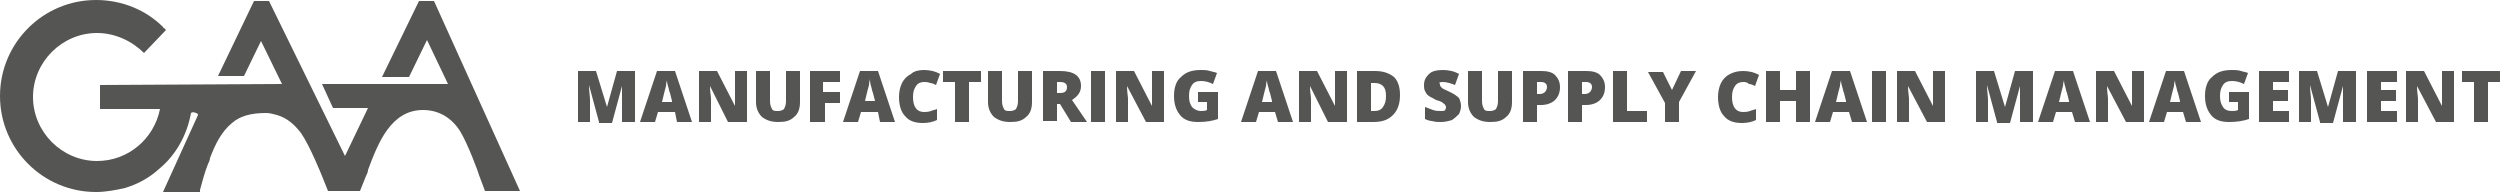
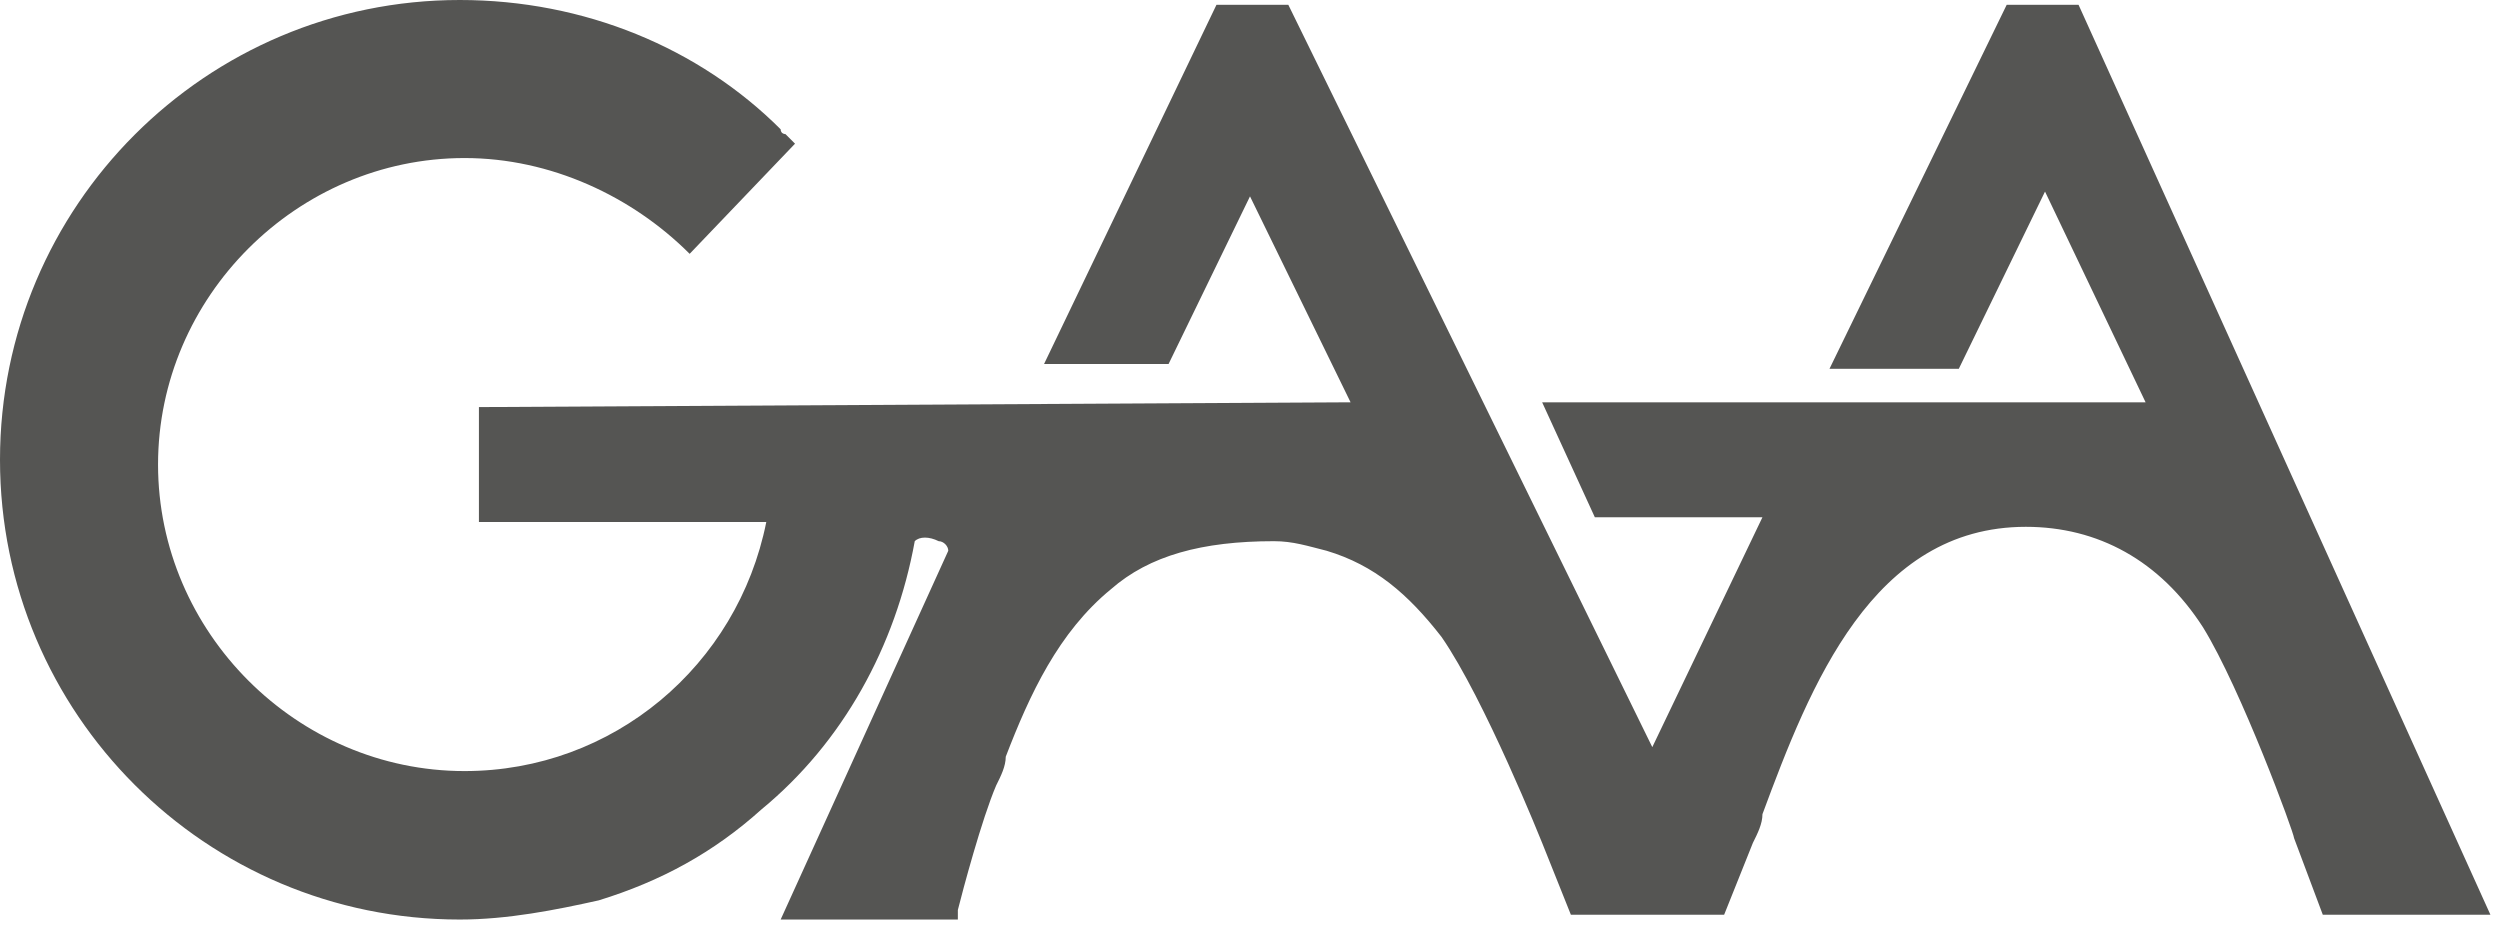
- <svg xmlns="http://www.w3.org/2000/svg" version="1.1" id="Layer_1" x="0px" y="0px" viewBox="0 0 250 19.3" style="enable-background:new 0 0 250 19.3;" xml:space="preserve">
+ <svg xmlns="http://www.w3.org/2000/svg" version="1.1" id="Layer_1" x="0px" y="0px" viewBox="0 0 52.2 19.3" style="enable-background:new 0 0 52.2 19.3;" xml:space="preserve">
  <style type="text/css">
	.st0{fill:#555553;}
</style>
  <g>
    <g>
      <g>
-         <path class="st0" d="M31,18.9c0,0,0.1,0,0.1,0C31.1,18.9,31,18.9,31,18.9" />
-         <path class="st0" d="M31.1,18.9c0,0,0.1,0,0.1,0C31.2,18.9,31.2,18.9,31.1,18.9" />
-         <path class="st0" d="M43.4,0.1h-1.5l-3.7,7.6h0.3h2.1h0.3L42.7,4l2.1,4.4l-12.6,0l1.1,2.4l3.5,0l-2.3,4.8L26.9,0.1h-1.5l-3.6,7.5     H22h2.1h0.3l1.7-3.5l2.1,4.3L10,8.5v2.4h6c-0.6,3-3.2,5.2-6.3,5.2c-3.5,0-6.4-2.9-6.4-6.4s2.9-6.4,6.4-6.4c1.8,0,3.5,0.8,4.7,2     L16.6,3c0,0,0,0,0,0l0,0l-0.2-0.2c0,0-0.1,0-0.1-0.1C14.6,1,12.2,0,9.6,0C4.3,0,0,4.3,0,9.6s4.3,9.6,9.6,9.6c1,0,2-0.2,2.9-0.4     c1.3-0.4,2.4-1,3.4-1.9c1.7-1.4,2.8-3.4,3.2-5.6c0.1-0.1,0.3-0.1,0.5,0c0.1,0,0.2,0.1,0.2,0.2l-3.5,7.7H20L20,19     c0.1-0.4,0.5-1.9,0.8-2.6c0.1-0.2,0.2-0.4,0.2-0.6c0.5-1.3,1.1-2.6,2.2-3.5c0.8-0.7,1.9-1,3.4-1c0.4,0,0.7,0.1,1.1,0.2     c1,0.3,1.7,0.9,2.4,1.8c0.9,1.3,2.1,4.3,2.1,4.3l0.6,1.5l0.2,0c0.1,0,0.2,0,0.3,0c0,0,0.1,0,0.1,0l2.6,0l0.6-1.5     c0.1-0.2,0.2-0.4,0.2-0.6c1-2.7,2.3-6,5.5-6c1.5,0,2.8,0.7,3.7,2.1c0.8,1.3,1.9,4.3,1.9,4.4l0.6,1.6h3.5L43.4,0.1z" />
+         <path class="st0" d="M31,18.9h0.1H31" />
+         <path class="st0" d="M31.1,18.9h0.1C31.2,18.9,31.2,18.9,31.1,18.9" />
+         <path class="st0" d="M43.4,0.1h-1.5l-3.7,7.6h0.3h2.1h0.3L42.7,4l2.1,4.4H32.2l1.1,2.4h3.5l-2.3,4.8L26.9,0.1h-1.5l-3.6,7.5H22     h2.1h0.3l1.7-3.5l2.1,4.3L10,8.5v2.4h6c-0.6,3-3.2,5.2-6.3,5.2c-3.5,0-6.4-2.9-6.4-6.4s2.9-6.4,6.4-6.4c1.8,0,3.5,0.8,4.7,2     L16.6,3l0,0l0,0l-0.2-0.2c0,0-0.1,0-0.1-0.1C14.6,1,12.2,0,9.6,0C4.3,0,0,4.3,0,9.6s4.3,9.6,9.6,9.6c1,0,2-0.2,2.9-0.4     c1.3-0.4,2.4-1,3.4-1.9c1.7-1.4,2.8-3.4,3.2-5.6c0.1-0.1,0.3-0.1,0.5,0c0.1,0,0.2,0.1,0.2,0.2l-3.5,7.7H20V19     c0.1-0.4,0.5-1.9,0.8-2.6c0.1-0.2,0.2-0.4,0.2-0.6c0.5-1.3,1.1-2.6,2.2-3.5c0.8-0.7,1.9-1,3.4-1c0.4,0,0.7,0.1,1.1,0.2     c1,0.3,1.7,0.9,2.4,1.8c0.9,1.3,2.1,4.3,2.1,4.3l0.6,1.5H33c0.1,0,0.2,0,0.3,0h0.1H36l0.6-1.5c0.1-0.2,0.2-0.4,0.2-0.6     c1-2.7,2.3-6,5.5-6c1.5,0,2.8,0.7,3.7,2.1c0.8,1.3,1.9,4.3,1.9,4.4l0.6,1.6H52L43.4,0.1z" />
      </g>
    </g>
  </g>
-   <g>
-     <path class="st0" d="M59.9,12.2l-1-3.7h0c0,0.6,0.1,1.1,0.1,1.5v2.2h-1.2V7.1h1.8l1.1,3.6h0l1-3.6h1.8v5.1h-1.3V10   c0-0.1,0-0.2,0-0.4c0-0.1,0-0.5,0-1h0l-1,3.7H59.9z" />
-     <path class="st0" d="M67.7,12.2l-0.2-1h-1.7l-0.3,1h-1.5l1.7-5.1h1.8l1.7,5.1H67.7z M67.2,10.1L67,9.3c-0.1-0.2-0.1-0.4-0.2-0.7   c-0.1-0.3-0.1-0.5-0.1-0.6c0,0.1-0.1,0.3-0.1,0.6c-0.1,0.3-0.2,0.8-0.4,1.6H67.2z" />
-     <path class="st0" d="M74.6,12.2h-1.8L71,8.6h0c0,0.6,0.1,1,0.1,1.3v2.3h-1.2V7.1h1.8l1.8,3.5h0c0-0.5,0-0.9,0-1.2V7.1h1.2V12.2z" />
-     <path class="st0" d="M80,7.1v3.1c0,0.7-0.2,1.2-0.6,1.5c-0.4,0.4-0.9,0.5-1.6,0.5c-0.7,0-1.2-0.2-1.6-0.5c-0.4-0.4-0.6-0.9-0.6-1.5   V7.1h1.4v3c0,0.4,0.1,0.6,0.2,0.8c0.1,0.2,0.3,0.2,0.6,0.2c0.3,0,0.5-0.1,0.6-0.2c0.1-0.2,0.2-0.4,0.2-0.8v-3H80z" />
-     <path class="st0" d="M82.4,12.2h-1.4V7.1h3v1.1h-1.7v1H84v1.1h-1.5V12.2z" />
-     <path class="st0" d="M88,12.2l-0.2-1h-1.7l-0.3,1h-1.5L86,7.1h1.8l1.7,5.1H88z M87.5,10.1l-0.2-0.8c-0.1-0.2-0.1-0.4-0.2-0.7   C87,8.3,87,8,87,7.9c0,0.1-0.1,0.3-0.1,0.6c-0.1,0.3-0.2,0.8-0.4,1.6H87.5z" />
-     <path class="st0" d="M92.4,8.2c-0.3,0-0.6,0.1-0.8,0.4c-0.2,0.3-0.3,0.6-0.3,1.1c0,1,0.4,1.5,1.1,1.5c0.2,0,0.4,0,0.7-0.1   c0.2-0.1,0.4-0.1,0.6-0.2V12c-0.4,0.2-0.9,0.3-1.4,0.3c-0.8,0-1.4-0.2-1.8-0.7c-0.4-0.4-0.6-1.1-0.6-1.9c0-0.5,0.1-1,0.3-1.4   c0.2-0.4,0.5-0.7,0.9-0.9C91.4,7.1,91.9,7,92.4,7c0.5,0,1.1,0.1,1.6,0.4l-0.4,1.1c-0.2-0.1-0.4-0.2-0.6-0.2   C92.8,8.2,92.6,8.2,92.4,8.2z" />
-     <path class="st0" d="M96.9,12.2h-1.4v-4h-1.2V7.1h3.8v1.1h-1.2V12.2z" />
-     <path class="st0" d="M103.2,7.1v3.1c0,0.7-0.2,1.2-0.6,1.5c-0.4,0.4-0.9,0.5-1.6,0.5c-0.7,0-1.2-0.2-1.6-0.5   c-0.4-0.4-0.6-0.9-0.6-1.5V7.1h1.4v3c0,0.4,0.1,0.6,0.2,0.8c0.1,0.2,0.3,0.2,0.6,0.2c0.3,0,0.5-0.1,0.6-0.2   c0.1-0.2,0.2-0.4,0.2-0.8v-3H103.2z" />
-     <path class="st0" d="M105.7,10.3v1.8h-1.4V7.1h1.7c1.4,0,2.1,0.5,2.1,1.5c0,0.6-0.3,1-0.9,1.4l1.5,2.2h-1.6l-1.1-1.8H105.7z    M105.7,9.3h0.3c0.5,0,0.7-0.2,0.7-0.6c0-0.3-0.2-0.5-0.7-0.5h-0.3V9.3z" />
-     <path class="st0" d="M109.1,12.2V7.1h1.4v5.1H109.1z" />
-     <path class="st0" d="M116.4,12.2h-1.8l-1.9-3.6h0c0,0.6,0.1,1,0.1,1.3v2.3h-1.2V7.1h1.8l1.8,3.5h0c0-0.5,0-0.9,0-1.2V7.1h1.2V12.2z   " />
-     <path class="st0" d="M119.6,9.2h2.2v2.7c-0.6,0.2-1.2,0.3-2,0.3c-0.8,0-1.4-0.2-1.8-0.7c-0.4-0.5-0.6-1.1-0.6-1.9   c0-0.8,0.2-1.5,0.7-1.9c0.5-0.5,1.1-0.7,2-0.7c0.3,0,0.6,0,0.9,0.1c0.3,0.1,0.5,0.1,0.7,0.2l-0.4,1.1c-0.4-0.2-0.8-0.3-1.2-0.3   c-0.4,0-0.7,0.1-0.9,0.4c-0.2,0.3-0.3,0.6-0.3,1.1c0,0.5,0.1,0.8,0.3,1.1c0.2,0.2,0.5,0.4,0.9,0.4c0.2,0,0.4,0,0.6-0.1v-0.8h-0.9   V9.2z" />
-     <path class="st0" d="M127.8,12.2l-0.3-1h-1.6l-0.3,1h-1.5l1.7-5.1h1.8l1.7,5.1H127.8z M127.2,10.1L127,9.3   c-0.1-0.2-0.1-0.4-0.2-0.7c-0.1-0.3-0.1-0.5-0.1-0.6c0,0.1-0.1,0.3-0.1,0.6c-0.1,0.3-0.2,0.8-0.4,1.6H127.2z" />
-     <path class="st0" d="M134.6,12.2h-1.8L131,8.6h0c0,0.6,0.1,1,0.1,1.3v2.3h-1.2V7.1h1.8l1.8,3.5h0c0-0.5,0-0.9,0-1.2V7.1h1.2V12.2z" />
-     <path class="st0" d="M140,9.5c0,0.8-0.2,1.5-0.7,2c-0.5,0.5-1.1,0.7-2,0.7h-1.6V7.1h1.8c0.8,0,1.4,0.2,1.9,0.6   C139.8,8.1,140,8.7,140,9.5z M138.6,9.6c0-0.5-0.1-0.8-0.3-1c-0.2-0.2-0.5-0.3-0.8-0.3h-0.4v2.8h0.3c0.4,0,0.7-0.1,0.9-0.4   C138.5,10.4,138.6,10.1,138.6,9.6z" />
-     <path class="st0" d="M146.1,10.6c0,0.3-0.1,0.6-0.2,0.8c-0.2,0.2-0.4,0.4-0.7,0.6c-0.3,0.1-0.7,0.2-1.1,0.2c-0.3,0-0.6,0-0.9-0.1   c-0.2,0-0.5-0.1-0.7-0.2v-1.2c0.3,0.1,0.5,0.2,0.8,0.3c0.3,0.1,0.5,0.1,0.8,0.1c0.2,0,0.4,0,0.4-0.1c0.1-0.1,0.1-0.2,0.1-0.3   c0-0.1,0-0.1-0.1-0.2c0-0.1-0.1-0.1-0.2-0.2s-0.3-0.2-0.7-0.3c-0.3-0.2-0.6-0.3-0.7-0.4c-0.2-0.1-0.3-0.3-0.4-0.5   c-0.1-0.2-0.1-0.4-0.1-0.6c0-0.5,0.2-0.8,0.5-1.1c0.3-0.3,0.8-0.4,1.4-0.4c0.5,0,1.1,0.1,1.6,0.4l-0.4,1.1   c-0.5-0.2-0.9-0.3-1.2-0.3c-0.2,0-0.3,0-0.4,0.1C144,8.3,144,8.4,144,8.5c0,0.1,0.1,0.2,0.2,0.3c0.1,0.1,0.4,0.2,0.8,0.4   c0.4,0.2,0.7,0.4,0.9,0.6C146,10,146.1,10.3,146.1,10.6z" />
-     <path class="st0" d="M151.2,7.1v3.1c0,0.7-0.2,1.2-0.6,1.5c-0.4,0.4-0.9,0.5-1.6,0.5c-0.7,0-1.2-0.2-1.6-0.5   c-0.4-0.4-0.6-0.9-0.6-1.5V7.1h1.4v3c0,0.4,0.1,0.6,0.2,0.8c0.1,0.2,0.3,0.2,0.6,0.2c0.3,0,0.5-0.1,0.6-0.2   c0.1-0.2,0.2-0.4,0.2-0.8v-3H151.2z" />
-     <path class="st0" d="M156,8.7c0,0.6-0.2,1-0.5,1.3c-0.3,0.3-0.8,0.5-1.4,0.5h-0.4v1.7h-1.4V7.1h1.8c0.6,0,1.1,0.1,1.4,0.4   C155.8,7.8,156,8.2,156,8.7z M153.7,9.4h0.3c0.2,0,0.4-0.1,0.5-0.2c0.1-0.1,0.2-0.3,0.2-0.5c0-0.3-0.2-0.5-0.6-0.5h-0.4V9.4z" />
-     <path class="st0" d="M160.5,8.7c0,0.6-0.2,1-0.5,1.3c-0.3,0.3-0.8,0.5-1.4,0.5h-0.4v1.7h-1.4V7.1h1.8c0.6,0,1.1,0.1,1.4,0.4   C160.3,7.8,160.5,8.2,160.5,8.7z M158.2,9.4h0.3c0.2,0,0.4-0.1,0.5-0.2c0.1-0.1,0.2-0.3,0.2-0.5c0-0.3-0.2-0.5-0.6-0.5h-0.4V9.4z" />
-     <path class="st0" d="M161.3,12.2V7.1h1.4v4h2v1.1H161.3z" />
-     <path class="st0" d="M167.2,9l0.9-1.9h1.5l-1.7,3.1v2h-1.4v-1.9l-1.7-3.1h1.5L167.2,9z" />
-     <path class="st0" d="M174.3,8.2c-0.3,0-0.6,0.1-0.8,0.4c-0.2,0.3-0.3,0.6-0.3,1.1c0,1,0.4,1.5,1.1,1.5c0.2,0,0.4,0,0.7-0.1   c0.2-0.1,0.4-0.1,0.6-0.2V12c-0.4,0.2-0.9,0.3-1.4,0.3c-0.8,0-1.4-0.2-1.8-0.7c-0.4-0.4-0.6-1.1-0.6-1.9c0-0.5,0.1-1,0.3-1.4   c0.2-0.4,0.5-0.7,0.9-0.9c0.4-0.2,0.8-0.3,1.3-0.3c0.5,0,1.1,0.1,1.6,0.4l-0.4,1.1c-0.2-0.1-0.4-0.2-0.6-0.2   C174.7,8.2,174.5,8.2,174.3,8.2z" />
-     <path class="st0" d="M181,12.2h-1.4v-2.1H178v2.1h-1.4V7.1h1.4V9h1.6V7.1h1.4V12.2z" />
-     <path class="st0" d="M185.2,12.2l-0.3-1h-1.6l-0.3,1h-1.5l1.7-5.1h1.8l1.7,5.1H185.2z M184.6,10.1l-0.2-0.8   c-0.1-0.2-0.1-0.4-0.2-0.7c-0.1-0.3-0.1-0.5-0.1-0.6c0,0.1-0.1,0.3-0.1,0.6c-0.1,0.3-0.2,0.8-0.4,1.6H184.6z" />
-     <path class="st0" d="M187.2,12.2V7.1h1.4v5.1H187.2z" />
-     <path class="st0" d="M194.5,12.2h-1.8l-1.9-3.6h0c0,0.6,0.1,1,0.1,1.3v2.3h-1.2V7.1h1.8l1.8,3.5h0c0-0.5,0-0.9,0-1.2V7.1h1.2V12.2z   " />
-     <path class="st0" d="M199.7,12.2l-1-3.7h0c0,0.6,0.1,1.1,0.1,1.5v2.2h-1.2V7.1h1.8l1.1,3.6h0l1-3.6h1.8v5.1H202V10   c0-0.1,0-0.2,0-0.4c0-0.1,0-0.5,0-1h0l-1,3.7H199.7z" />
-     <path class="st0" d="M207.5,12.2l-0.3-1h-1.6l-0.3,1h-1.5l1.7-5.1h1.8l1.7,5.1H207.5z M206.9,10.1l-0.2-0.8   c-0.1-0.2-0.1-0.4-0.2-0.7c-0.1-0.3-0.1-0.5-0.1-0.6c0,0.1-0.1,0.3-0.1,0.6c-0.1,0.3-0.2,0.8-0.4,1.6H206.9z" />
-     <path class="st0" d="M214.4,12.2h-1.8l-1.9-3.6h0c0,0.6,0.1,1,0.1,1.3v2.3h-1.2V7.1h1.8l1.8,3.5h0c0-0.5,0-0.9,0-1.2V7.1h1.2V12.2z   " />
-     <path class="st0" d="M218.6,12.2l-0.3-1h-1.6l-0.3,1h-1.5l1.7-5.1h1.8l1.7,5.1H218.6z M218,10.1l-0.2-0.8c-0.1-0.2-0.1-0.4-0.2-0.7   c-0.1-0.3-0.1-0.5-0.1-0.6c0,0.1-0.1,0.3-0.1,0.6c-0.1,0.3-0.2,0.8-0.4,1.6H218z" />
-     <path class="st0" d="M222.7,9.2h2.2v2.7c-0.6,0.2-1.2,0.3-2,0.3c-0.8,0-1.4-0.2-1.8-0.7c-0.4-0.5-0.6-1.1-0.6-1.9   c0-0.8,0.2-1.5,0.7-1.9c0.5-0.5,1.1-0.7,2-0.7c0.3,0,0.6,0,0.9,0.1c0.3,0.1,0.5,0.1,0.7,0.2l-0.4,1.1c-0.4-0.2-0.8-0.3-1.2-0.3   c-0.4,0-0.7,0.1-0.9,0.4c-0.2,0.3-0.3,0.6-0.3,1.1c0,0.5,0.1,0.8,0.3,1.1s0.5,0.4,0.9,0.4c0.2,0,0.4,0,0.6-0.1v-0.8h-0.9V9.2z" />
-     <path class="st0" d="M228.9,12.2h-3V7.1h3v1.1h-1.6V9h1.5v1.1h-1.5v1h1.6V12.2z" />
-     <path class="st0" d="M232,12.2l-1-3.7h0c0,0.6,0.1,1.1,0.1,1.5v2.2h-1.2V7.1h1.8l1.1,3.6h0l1-3.6h1.8v5.1h-1.3V10   c0-0.1,0-0.2,0-0.4c0-0.1,0-0.5,0-1h0l-1,3.7H232z" />
-     <path class="st0" d="M239.7,12.2h-3V7.1h3v1.1h-1.6V9h1.5v1.1h-1.5v1h1.6V12.2z" />
-     <path class="st0" d="M245.4,12.2h-1.8l-1.9-3.6h0c0,0.6,0.1,1,0.1,1.3v2.3h-1.2V7.1h1.8l1.8,3.5h0c0-0.5,0-0.9,0-1.2V7.1h1.2V12.2z   " />
-     <path class="st0" d="M248.8,12.2h-1.4v-4h-1.2V7.1h3.8v1.1h-1.2V12.2z" />
-   </g>
</svg>
